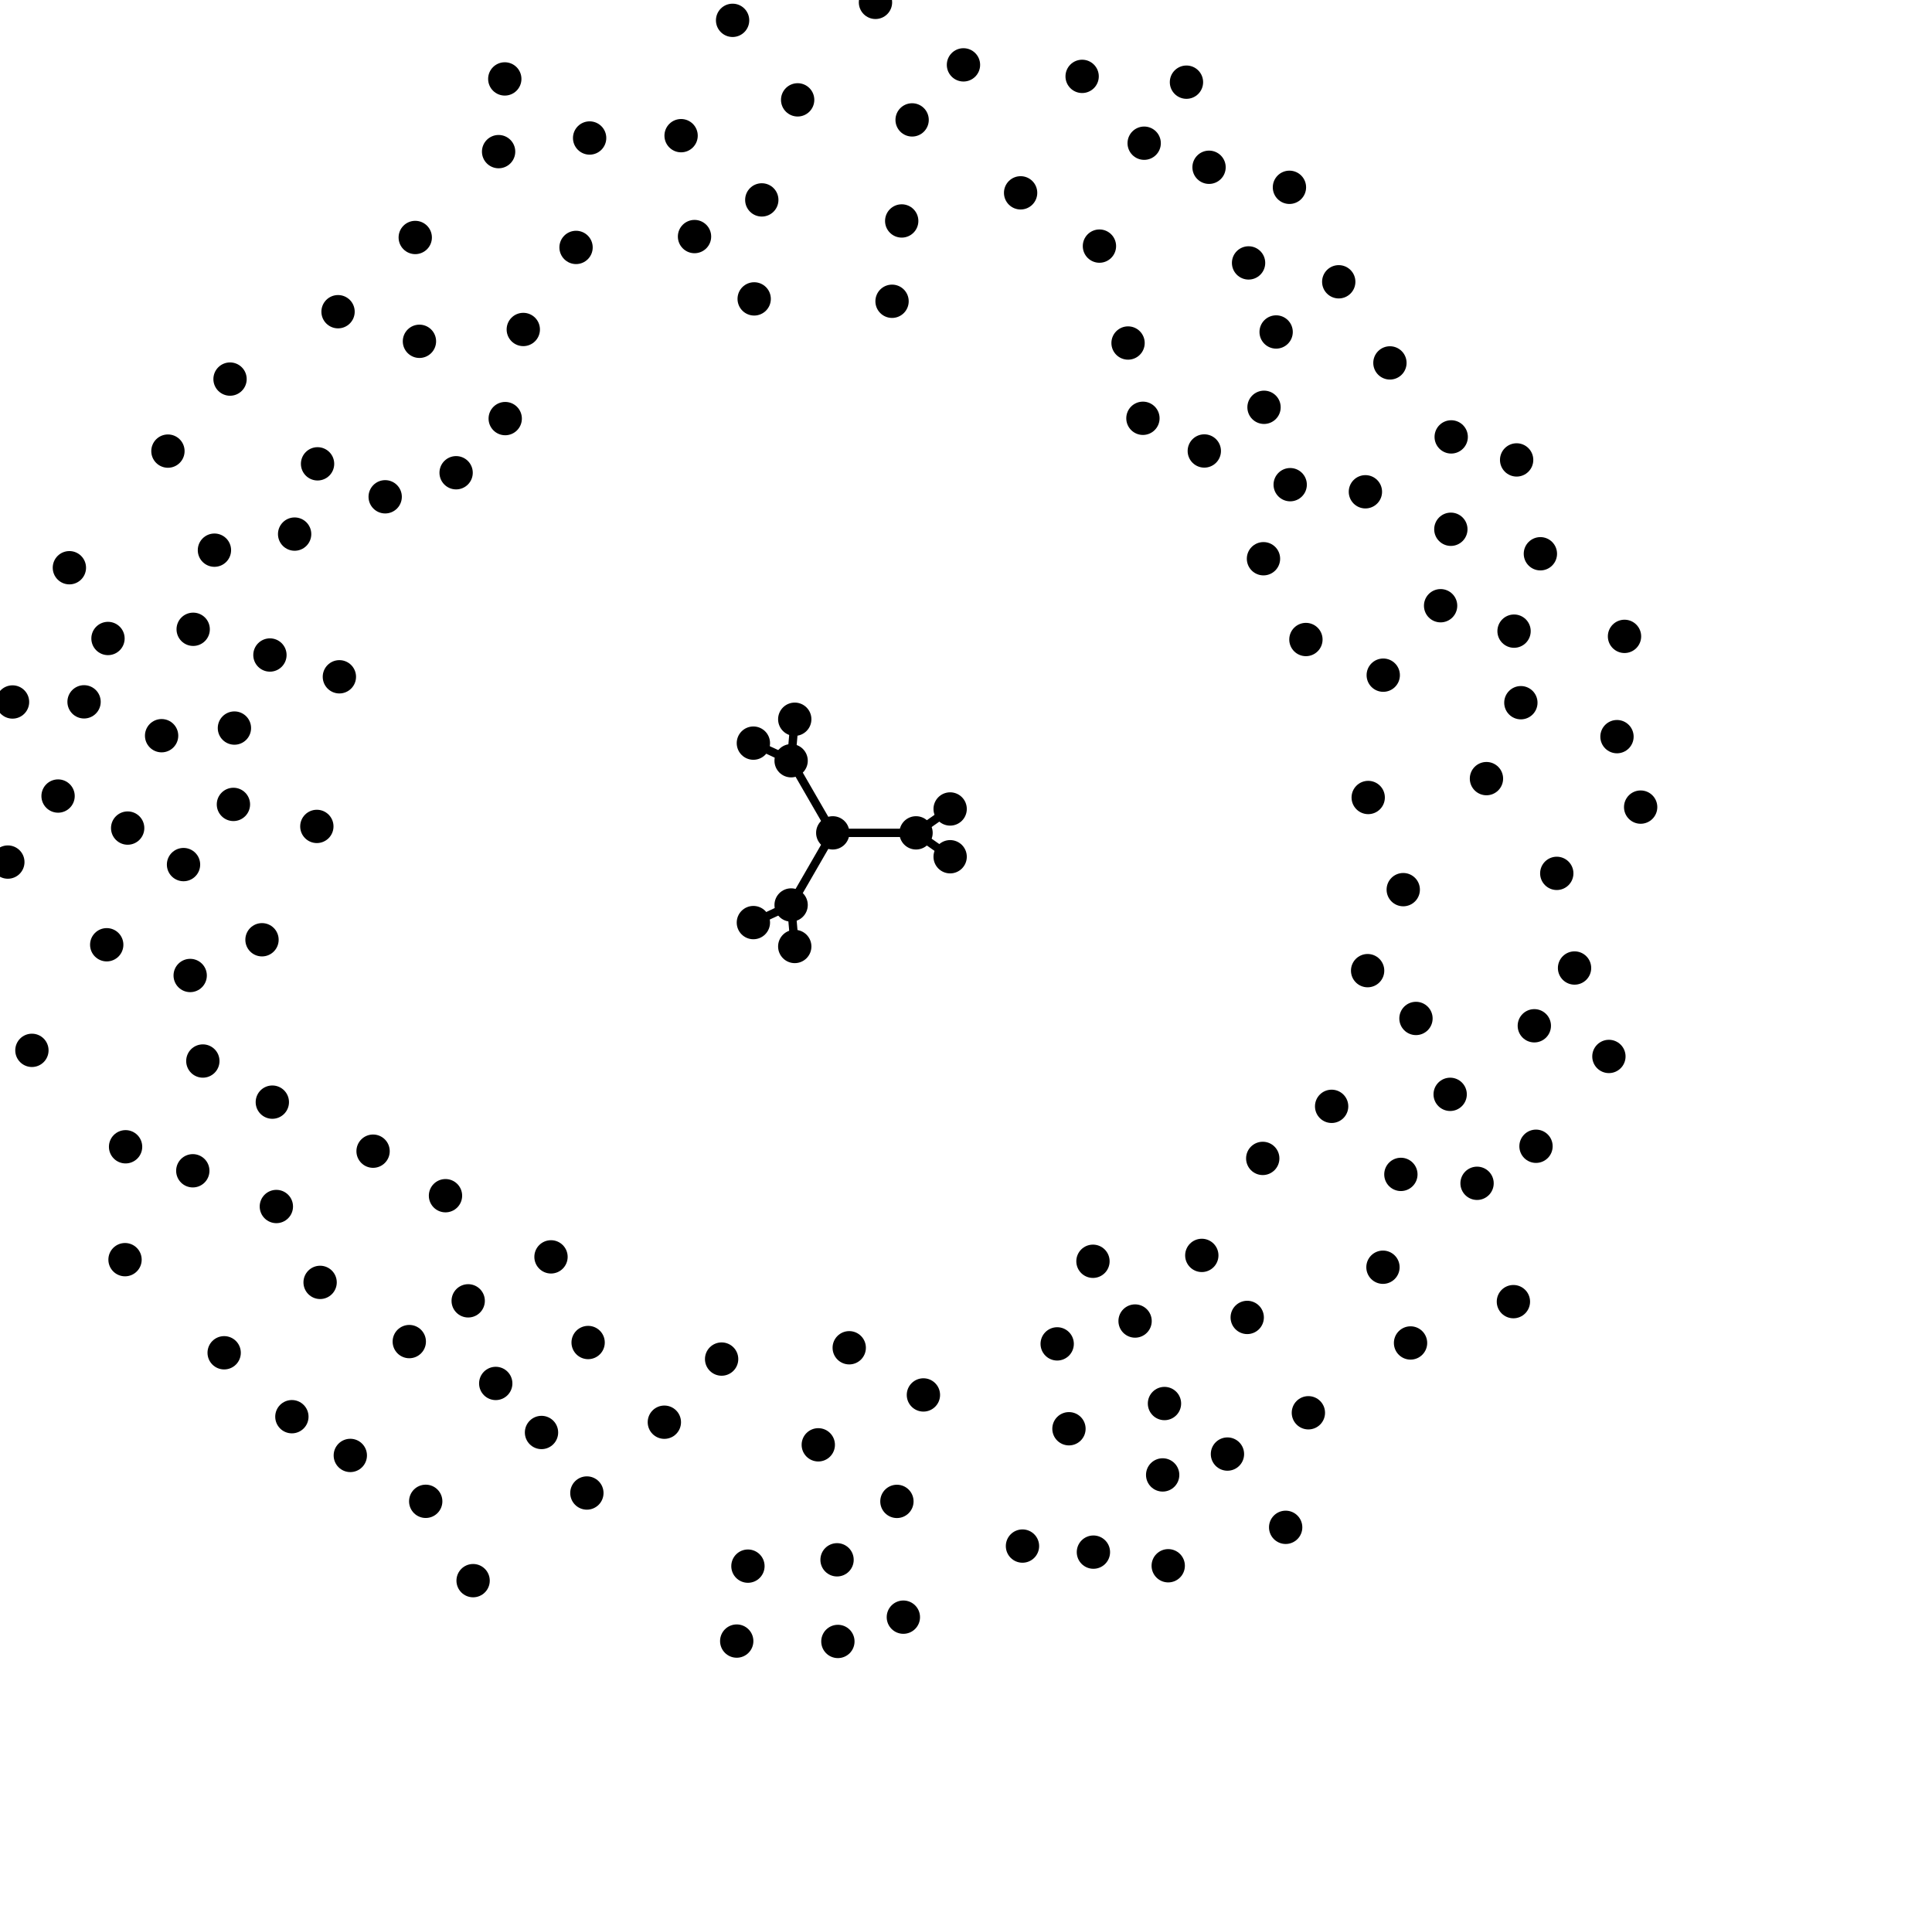
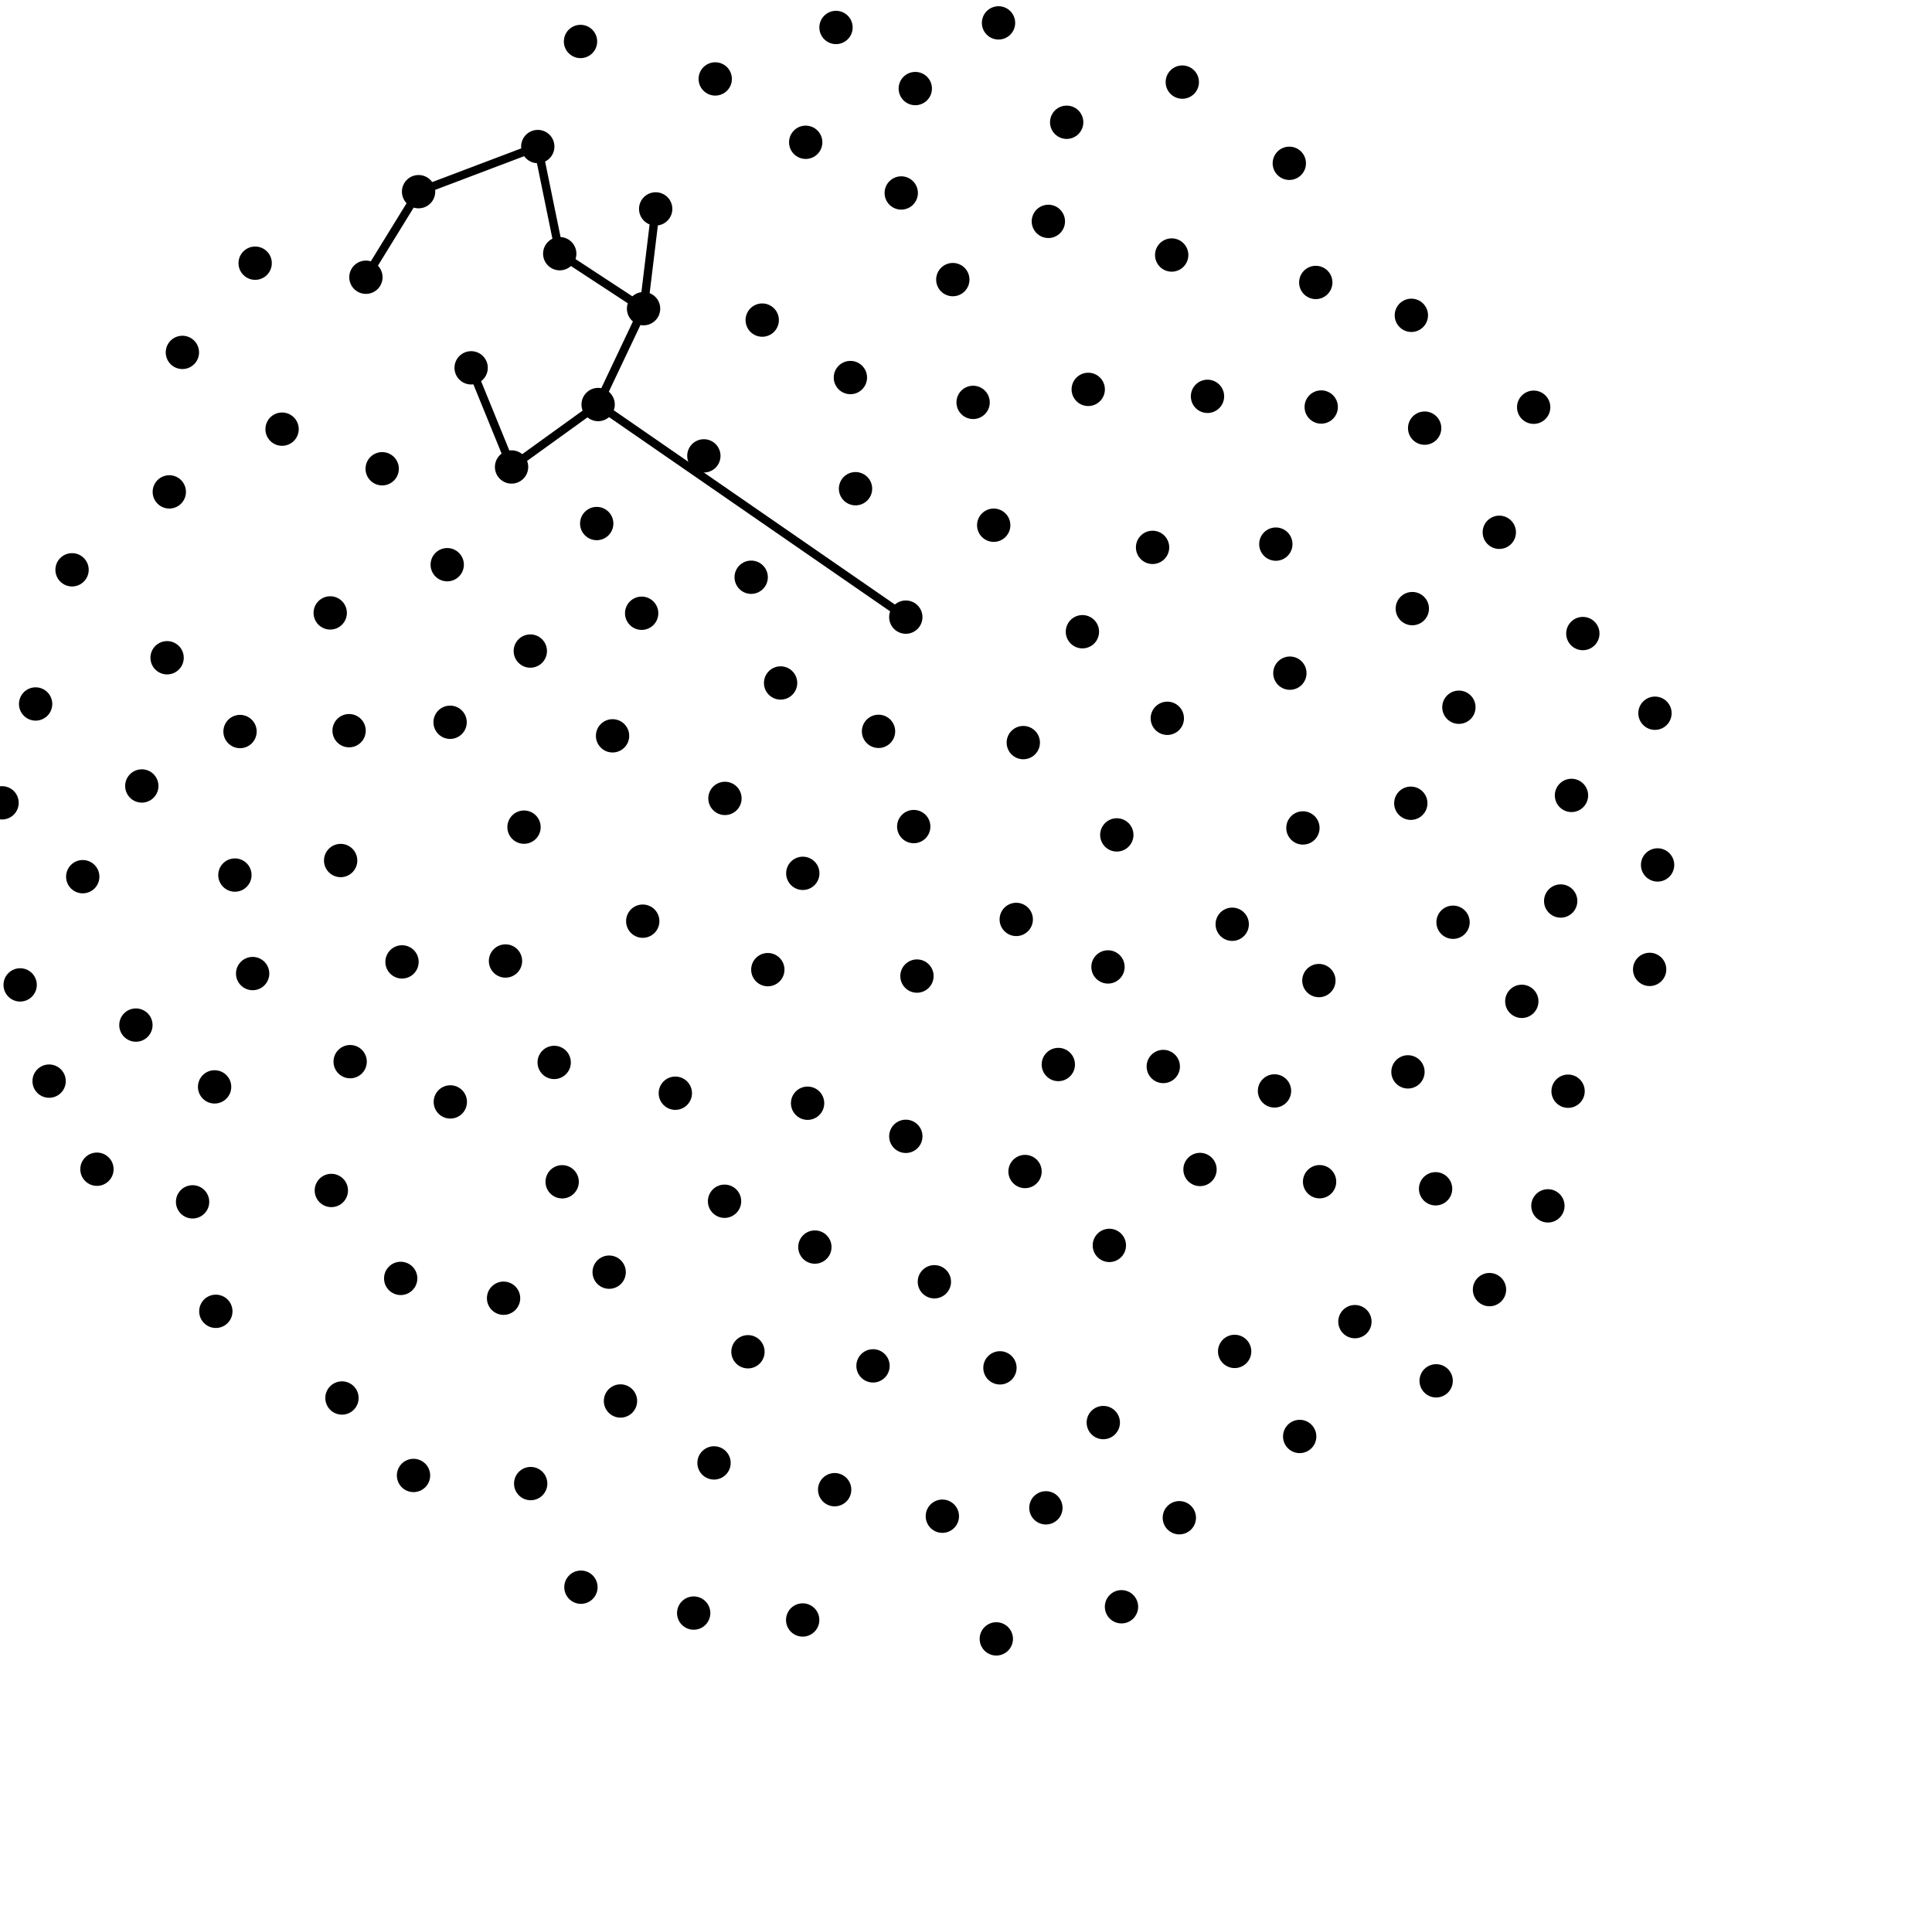
<svg xmlns="http://www.w3.org/2000/svg" height="115" width="116">
-   <circle cx="50.258" cy="93.642" r="1" />
-   <circle cx="76.621" cy="19.93" r="1" />
-   <circle cx="50.308" cy="98.543" r="1" />
-   <circle cx="29.937" cy="9.103" r="1" />
-   <circle cx="84.253" cy="53.409" r="1" />
-   <circle cx="14.015" cy="48.292" r="1" />
-   <circle cx="83.035" cy="76.077" r="1" />
-   <circle cx="70.142" cy="93.999" r="1" />
-   <circle cx="5.047" cy="42.134" r="1" />
-   <circle cx="78.409" cy="38.393" r="1" />
-   <circle cx="24.932" cy="14.257" r="1" />
-   <circle cx="92.123" cy="61.582" r="1" />
-   <circle cx="74.966" cy="15.784" r="1" />
-   <circle cx="19.067" cy="27.846" r="1" />
-   <circle cx="72.593" cy="10.042" r="1" />
-   <circle cx="16.593" cy="72.432" r="1" />
-   <circle cx="57.048" cy="48.566" r="1" />
-   <circle cx="92.224" cy="68.815" r="1" />
-   <circle cx="16.207" cy="39.323" r="1" />
-   <circle cx="69.808" cy="88.546" r="1" />
-   <circle cx="44.234" cy="98.521" r="1" />
-   <circle cx="30.334" cy="25.13" r="1" />
-   <circle cx="7.665" cy="49.713" r="1" />
-   <circle cx="0.471" cy="51.754" r="1" />
-   <circle cx="13.459" cy="81.213" r="1" />
-   <circle cx="54.14" cy="13.265" r="1" />
-   <circle cx="39.889" cy="85.381" r="1" />
-   <circle cx="31.419" cy="19.78" r="1" />
-   <circle cx="79.953" cy="66.418" r="1" />
-   <circle cx="30.308" cy="4.738" r="1" />
-   <circle cx="20.377" cy="40.631" r="1" />
-   <circle cx="21.033" cy="87.376" r="1" />
-   <circle cx="45.234" cy="44.613" r="1" />
-   <circle cx="82.114" cy="58.272" r="1" />
-   <circle cx="55" cy="50" r="1" />
-   <circle cx="96.601" cy="63.423" r="1" />
-   <circle cx="34.587" cy="14.854" r="1" />
-   <circle cx="84.111" cy="70.504" r="1" />
-   <circle cx="17.525" cy="85.05" r="1" />
-   <circle cx="11.599" cy="37.779" r="1" />
-   <circle cx="87.07" cy="65.698" r="1" />
-   <circle cx="12.179" cy="63.698" r="1" />
-   <circle cx="82.149" cy="47.877" r="1" />
-   <circle cx="68.698" cy="8.597" r="1" />
-   <circle cx="27.386" cy="28.381" r="1" />
-   <circle cx="75.817" cy="69.544" r="1" />
-   <circle cx="45.282" cy="17.944" r="1" />
-   <circle cx="12.875" cy="33.029" r="1" />
-   <circle cx="13.812" cy="22.758" r="1" />
-   <circle cx="22.4" cy="69.11" r="1" />
-   <circle cx="11.576" cy="70.287" r="1" />
-   <circle cx="47.892" cy="5.995" r="1" />
-   <circle cx="91.061" cy="27.611" r="1" />
-   <circle cx="94.538" cy="58.114" r="1" />
-   <circle cx="71.237" cy="4.933" r="1" />
-   <circle cx="41.7" cy="14.202" r="1" />
-   <circle cx="50.989" cy="80.912" r="1" />
-   <circle cx="68.623" cy="25.112" r="1" />
-   <circle cx="74.885" cy="79.091" r="1" />
-   <circle cx="32.513" cy="85.998" r="1" />
-   <circle cx="16.351" cy="66.166" r="1" />
-   <circle cx="97.086" cy="44.224" r="1" />
-   <circle cx="25.561" cy="90.131" r="1" />
-   <circle cx="11.019" cy="51.905" r="1" />
-   <circle cx="6.484" cy="38.331" r="1" />
-   <circle cx="11.419" cy="58.563" r="1" />
-   <circle cx="47.718" cy="56.821" r="1" />
-   <circle cx="73.698" cy="87.294" r="1" />
-   <circle cx="55.443" cy="83.744" r="1" />
-   <circle cx="53.852" cy="90.135" r="1" />
-   <circle cx="43.986" cy="1.221" r="1" />
-   <circle cx="83.052" cy="40.533" r="1" />
-   <circle cx="65.65" cy="93.181" r="1" />
-   <circle cx="45.739" cy="12.001" r="1" />
-   <circle cx="92.487" cy="33.245" r="1" />
-   <circle cx="9.703" cy="44.167" r="1" />
-   <circle cx="54.239" cy="97.085" r="1" />
-   <circle cx="87.132" cy="26.229" r="1" />
-   <circle cx="0.752" cy="42.143" r="1" />
-   <circle cx="14.075" cy="43.709" r="1" />
-   <circle cx="64.182" cy="85.774" r="1" />
-   <circle cx="88.685" cy="71.039" r="1" />
-   <circle cx="28.111" cy="78.095" r="1" />
-   <circle cx="64.973" cy="4.585" r="1" />
-   <circle cx="4.166" cy="34.083" r="1" />
-   <circle cx="61.391" cy="92.817" r="1" />
-   <circle cx="29.765" cy="83.054" r="1" />
-   <circle cx="91.315" cy="42.186" r="1" />
-   <circle cx="10.083" cy="27.082" r="1" />
-   <circle cx="24.574" cy="80.541" r="1" />
-   <circle cx="20.297" cy="18.713" r="1" />
-   <circle cx="23.127" cy="29.825" r="1" />
-   <circle cx="90.867" cy="78.143" r="1" />
-   <circle cx="89.249" cy="46.744" r="1" />
-   <circle cx="81.981" cy="29.524" r="1" />
-   <circle cx="26.748" cy="71.783" r="1" />
-   <circle cx="90.906" cy="37.89" r="1" />
-   <circle cx="72.308" cy="27.074" r="1" />
-   <circle cx="68.152" cy="79.307" r="1" />
-   <circle cx="7.54" cy="68.846" r="1" />
-   <circle cx="54.765" cy="7.198" r="1" />
-   <circle cx="45.234" cy="55.387" r="1" />
-   <circle cx="1.916" cy="63.057" r="1" />
-   <circle cx="33.083" cy="75.455" r="1" />
-   <circle cx="47.5" cy="45.67" r="1" />
-   <circle cx="49.131" cy="86.739" r="1" />
-   <circle cx="77.42" cy="11.245" r="1" />
-   <circle cx="83.453" cy="21.787" r="1" />
-   <circle cx="63.475" cy="80.679" r="1" />
-   <circle cx="52.565" cy="0.142" r="1" />
-   <circle cx="72.158" cy="75.367" r="1" />
-   <circle cx="53.56" cy="18.087" r="1" />
-   <circle cx="25.184" cy="20.49" r="1" />
-   <circle cx="87.111" cy="31.774" r="1" />
-   <circle cx="98.507" cy="48.454" r="1" />
-   <circle cx="40.894" cy="8.145" r="1" />
-   <circle cx="17.69" cy="32.064" r="1" />
-   <circle cx="35.237" cy="89.632" r="1" />
-   <circle cx="57.048" cy="51.434" r="1" />
-   <circle cx="19.22" cy="76.987" r="1" />
-   <circle cx="78.557" cy="84.815" r="1" />
-   <circle cx="84.691" cy="80.624" r="1" />
-   <circle cx="35.402" cy="8.285" r="1" />
-   <circle cx="97.538" cy="38.204" r="1" />
-   <circle cx="86.496" cy="36.364" r="1" />
-   <circle cx="80.38" cy="16.917" r="1" />
-   <circle cx="75.894" cy="24.452" r="1" />
-   <circle cx="57.848" cy="3.894" r="1" />
-   <circle cx="19.024" cy="49.613" r="1" />
-   <circle cx="77.193" cy="91.692" r="1" />
-   <circle cx="69.917" cy="84.26" r="1" />
-   <circle cx="85.017" cy="61.142" r="1" />
-   <circle cx="66.012" cy="14.775" r="1" />
-   <circle cx="35.312" cy="80.597" r="1" />
-   <circle cx="65.623" cy="75.72" r="1" />
-   <circle cx="44.907" cy="94.022" r="1" />
-   <circle cx="3.487" cy="47.79" r="1" />
-   <circle cx="93.471" cy="52.432" r="1" />
-   <circle cx="28.406" cy="94.893" r="1" />
-   <circle cx="47.5" cy="54.33" r="1" />
-   <circle cx="47.718" cy="43.179" r="1" />
-   <circle cx="7.507" cy="75.623" r="1" />
-   <circle cx="6.408" cy="56.718" r="1" />
-   <circle cx="43.327" cy="81.591" r="1" />
-   <circle cx="75.861" cy="33.543" r="1" />
-   <circle cx="15.731" cy="56.418" r="1" />
-   <circle cx="50" cy="50" r="1" />
-   <circle cx="67.73" cy="20.593" r="1" />
-   <circle cx="61.279" cy="11.577" r="1" />
-   <circle cx="77.465" cy="29.097" r="1" />
-   <line stroke="black" stroke-width="0.5" x1="57.048" x2="55" y1="48.566" y2="50" />
-   <line stroke="black" stroke-width="0.5" x1="55" x2="57.048" y1="50" y2="51.434" />
-   <line stroke="black" stroke-width="0.5" x1="47.5" x2="47.718" y1="45.67" y2="43.179" />
-   <line stroke="black" stroke-width="0.5" x1="47.5" x2="47.718" y1="54.33" y2="56.821" />
-   <line stroke="black" stroke-width="0.5" x1="47.5" x2="45.234" y1="45.67" y2="44.613" />
-   <line stroke="black" stroke-width="0.5" x1="47.5" x2="45.234" y1="54.33" y2="55.387" />
-   <line stroke="black" stroke-width="0.5" x1="47.5" x2="50" y1="45.67" y2="50" />
-   <line stroke="black" stroke-width="0.5" x1="47.5" x2="50" y1="54.33" y2="50" />
-   <line stroke="black" stroke-width="0.5" x1="55" x2="50" y1="50" y2="50" />
+   <circle cx="38.591" cy="55.302" r="1" />
+   <circle cx="46.101" cy="58.212" r="1" />
+   <circle cx="72.5" cy="23.794" r="1" />
+   <circle cx="26.852" cy="33.901" r="1" />
+   <circle cx="12.959" cy="78.724" r="1" />
+   <circle cx="21.97" cy="16.644" r="1" />
+   <circle cx="86.195" cy="71.368" r="1" />
+   <circle cx="5.821" cy="70.193" r="1" />
+   <circle cx="67.055" cy="50.123" r="1" />
+   <circle cx="34.88" cy="95.286" r="1" />
+   <circle cx="60.038" cy="82.118" r="1" />
+   <circle cx="62.945" cy="13.29" r="1" />
+   <circle cx="48.201" cy="52.43" r="1" />
+   <circle cx="94.15" cy="65.51" r="1" />
+   <circle cx="78.035" cy="86.237" r="1" />
+   <circle cx="72.05" cy="70.209" r="1" />
+   <circle cx="63.543" cy="63.907" r="1" />
+   <circle cx="79.001" cy="16.957" r="1" />
+   <circle cx="87.594" cy="42.458" r="1" />
+   <circle cx="36.779" cy="44.175" r="1" />
+   <circle cx="56.101" cy="76.95" r="1" />
+   <circle cx="27.025" cy="43.361" r="1" />
+   <circle cx="90.02" cy="31.956" r="1" />
+   <circle cx="33.274" cy="63.782" r="1" />
+   <circle cx="39.368" cy="12.542" r="1" />
+   <circle cx="30.235" cy="77.938" r="1" />
+   <circle cx="54.862" cy="49.623" r="1" />
+   <circle cx="46.868" cy="41.002" r="1" />
+   <circle cx="28.288" cy="22.082" r="1" />
+   <circle cx="51.367" cy="29.339" r="1" />
+   <circle cx="79.188" cy="58.868" r="1" />
+   <circle cx="4.968" cy="52.631" r="1" />
+   <circle cx="69.845" cy="64.026" r="1" />
+   <circle cx="70.35" cy="15.31" r="1" />
+   <circle cx="61.017" cy="55.197" r="1" />
+   <circle cx="55.056" cy="58.598" r="1" />
+   <circle cx="78.229" cy="49.705" r="1" />
+   <circle cx="61.44" cy="44.582" r="1" />
+   <circle cx="14.104" cy="52.534" r="1" />
+   <circle cx="64.99" cy="37.925" r="1" />
+   <circle cx="70.087" cy="43.123" r="1" />
+   <circle cx="24.138" cy="57.747" r="1" />
+   <circle cx="87.243" cy="55.366" r="1" />
+   <circle cx="81.351" cy="79.344" r="1" />
+   <circle cx="48.194" cy="97.254" r="1" />
+   <circle cx="74.13" cy="81.131" r="1" />
+   <circle cx="42.261" cy="27.368" r="1" />
+   <circle cx="99.047" cy="58.197" r="1" />
+   <circle cx="30.715" cy="28.034" r="1" />
+   <circle cx="54.387" cy="68.219" r="1" />
+   <circle cx="24.828" cy="88.578" r="1" />
+   <circle cx="43.527" cy="47.932" r="1" />
+   <circle cx="31.863" cy="89.066" r="1" />
+   <circle cx="79.328" cy="24.435" r="1" />
+   <circle cx="1.21" cy="59.128" r="1" />
+   <circle cx="12.885" cy="65.25" r="1" />
+   <circle cx="54.112" cy="11.585" r="1" />
+   <circle cx="52.417" cy="81.999" r="1" />
+   <circle cx="69.202" cy="32.861" r="1" />
+   <circle cx="54.386" cy="37.049" r="1" />
+   <circle cx="84.536" cy="64.349" r="1" />
+   <circle cx="19.827" cy="36.796" r="1" />
+   <circle cx="24.058" cy="76.748" r="1" />
+   <circle cx="66.243" cy="85.403" r="1" />
+   <circle cx="14.412" cy="43.917" r="1" />
+   <circle cx="32.289" cy="8.798" r="1" />
+   <circle cx="35.828" cy="31.431" r="1" />
+   <circle cx="40.548" cy="65.63" r="1" />
+   <circle cx="35.913" cy="24.286" r="1" />
+   <circle cx="79.23" cy="70.943" r="1" />
+   <circle cx="42.944" cy="4.739" r="1" />
+   <circle cx="77.446" cy="40.413" r="1" />
+   <circle cx="20.532" cy="83.928" r="1" />
+   <circle cx="89.431" cy="77.421" r="1" />
+   <circle cx="43.503" cy="72.116" r="1" />
+   <circle cx="20.453" cy="51.661" r="1" />
+   <circle cx="30.351" cy="57.693" r="1" />
+   <circle cx="16.936" cy="25.764" r="1" />
+   <circle cx="48.489" cy="66.231" r="1" />
+   <circle cx="66.607" cy="74.767" r="1" />
+   <circle cx="58.427" cy="24.157" r="1" />
+   <circle cx="45.765" cy="19.217" r="1" />
+   <circle cx="51.059" cy="22.666" r="1" />
+   <circle cx="37.255" cy="84.107" r="1" />
+   <circle cx="48.376" cy="8.542" r="1" />
+   <circle cx="94.354" cy="47.752" r="1" />
+   <circle cx="76.603" cy="32.666" r="1" />
+   <circle cx="65.339" cy="23.376" r="1" />
+   <circle cx="66.525" cy="58.049" r="1" />
+   <circle cx="10.165" cy="29.53" r="1" />
+   <circle cx="42.871" cy="87.825" r="1" />
+   <circle cx="73.984" cy="55.487" r="1" />
+   <circle cx="27.038" cy="66.153" r="1" />
+   <circle cx="10.033" cy="39.488" r="1" />
+   <circle cx="50.114" cy="89.432" r="1" />
+   <circle cx="2.139" cy="42.263" r="1" />
+   <circle cx="92.084" cy="24.448" r="1" />
+   <circle cx="19.894" cy="71.469" r="1" />
+   <circle cx="31.463" cy="49.657" r="1" />
+   <circle cx="50.195" cy="1.649" r="1" />
+   <circle cx="41.65" cy="96.84" r="1" />
+   <circle cx="95.036" cy="38.035" r="1" />
+   <circle cx="8.16" cy="61.54" r="1" />
+   <circle cx="36.575" cy="76.373" r="1" />
+   <circle cx="57.208" cy="16.786" r="1" />
+   <circle cx="85.538" cy="25.703" r="1" />
+   <circle cx="70.987" cy="4.929" r="1" />
+   <circle cx="54.955" cy="5.317" r="1" />
+   <circle cx="56.58" cy="91.024" r="1" />
+   <circle cx="15.169" cy="58.447" r="1" />
+   <circle cx="84.797" cy="36.538" r="1" />
+   <circle cx="38.526" cy="36.816" r="1" />
+   <circle cx="31.841" cy="39.086" r="1" />
+   <circle cx="33.607" cy="15.23" r="1" />
+   <circle cx="25.132" cy="11.507" r="1" />
+   <circle cx="77.412" cy="9.804" r="1" />
+   <circle cx="21.024" cy="63.736" r="1" />
+   <circle cx="59.664" cy="31.531" r="1" />
+   <circle cx="64.045" cy="7.34" r="1" />
+   <circle cx="76.523" cy="65.493" r="1" />
+   <circle cx="59.82" cy="98.389" r="1" />
+   <circle cx="4.326" cy="34.208" r="1" />
+   <circle cx="15.32" cy="15.8" r="1" />
+   <circle cx="61.545" cy="70.331" r="1" />
+   <circle cx="33.753" cy="70.948" r="1" />
+   <circle cx="70.809" cy="91.116" r="1" />
+   <circle cx="0.123" cy="48.197" r="1" />
+   <circle cx="22.947" cy="28.142" r="1" />
+   <circle cx="34.855" cy="2.49" r="1" />
+   <circle cx="45.102" cy="34.654" r="1" />
+   <circle cx="8.514" cy="47.185" r="1" />
+   <circle cx="48.926" cy="74.867" r="1" />
+   <circle cx="52.748" cy="43.906" r="1" />
+   <circle cx="86.229" cy="82.897" r="1" />
+   <circle cx="11.563" cy="72.152" r="1" />
+   <circle cx="84.74" cy="18.93" r="1" />
+   <circle cx="44.909" cy="81.152" r="1" />
+   <circle cx="38.641" cy="18.531" r="1" />
+   <circle cx="84.707" cy="48.222" r="1" />
+   <circle cx="2.949" cy="64.905" r="1" />
+   <circle cx="10.951" cy="21.156" r="1" />
+   <circle cx="91.371" cy="60.115" r="1" />
+   <circle cx="67.336" cy="96.461" r="1" />
+   <circle cx="99.367" cy="42.818" r="1" />
+   <circle cx="20.96" cy="43.866" r="1" />
+   <circle cx="99.524" cy="51.926" r="1" />
+   <circle cx="59.953" cy="1.374" r="1" />
+   <circle cx="92.939" cy="72.393" r="1" />
+   <circle cx="62.797" cy="90.522" r="1" />
+   <circle cx="93.706" cy="54.092" r="1" />
+   <line stroke="black" stroke-width="0.5" x1="38.641" x2="33.607" y1="18.531" y2="15.23" />
+   <line stroke="black" stroke-width="0.5" x1="21.97" x2="25.132" y1="16.644" y2="11.507" />
+   <line stroke="black" stroke-width="0.5" x1="38.641" x2="39.368" y1="18.531" y2="12.542" />
+   <line stroke="black" stroke-width="0.5" x1="38.641" x2="35.913" y1="18.531" y2="24.286" />
+   <line stroke="black" stroke-width="0.5" x1="35.913" x2="30.715" y1="24.286" y2="28.034" />
+   <line stroke="black" stroke-width="0.5" x1="28.288" x2="30.715" y1="22.082" y2="28.034" />
+   <line stroke="black" stroke-width="0.5" x1="33.607" x2="32.289" y1="15.23" y2="8.798" />
+   <line stroke="black" stroke-width="0.5" x1="32.289" x2="25.132" y1="8.798" y2="11.507" />
+   <line stroke="black" stroke-width="0.5" x1="35.913" x2="54.386" y1="24.286" y2="37.049" />
</svg>
